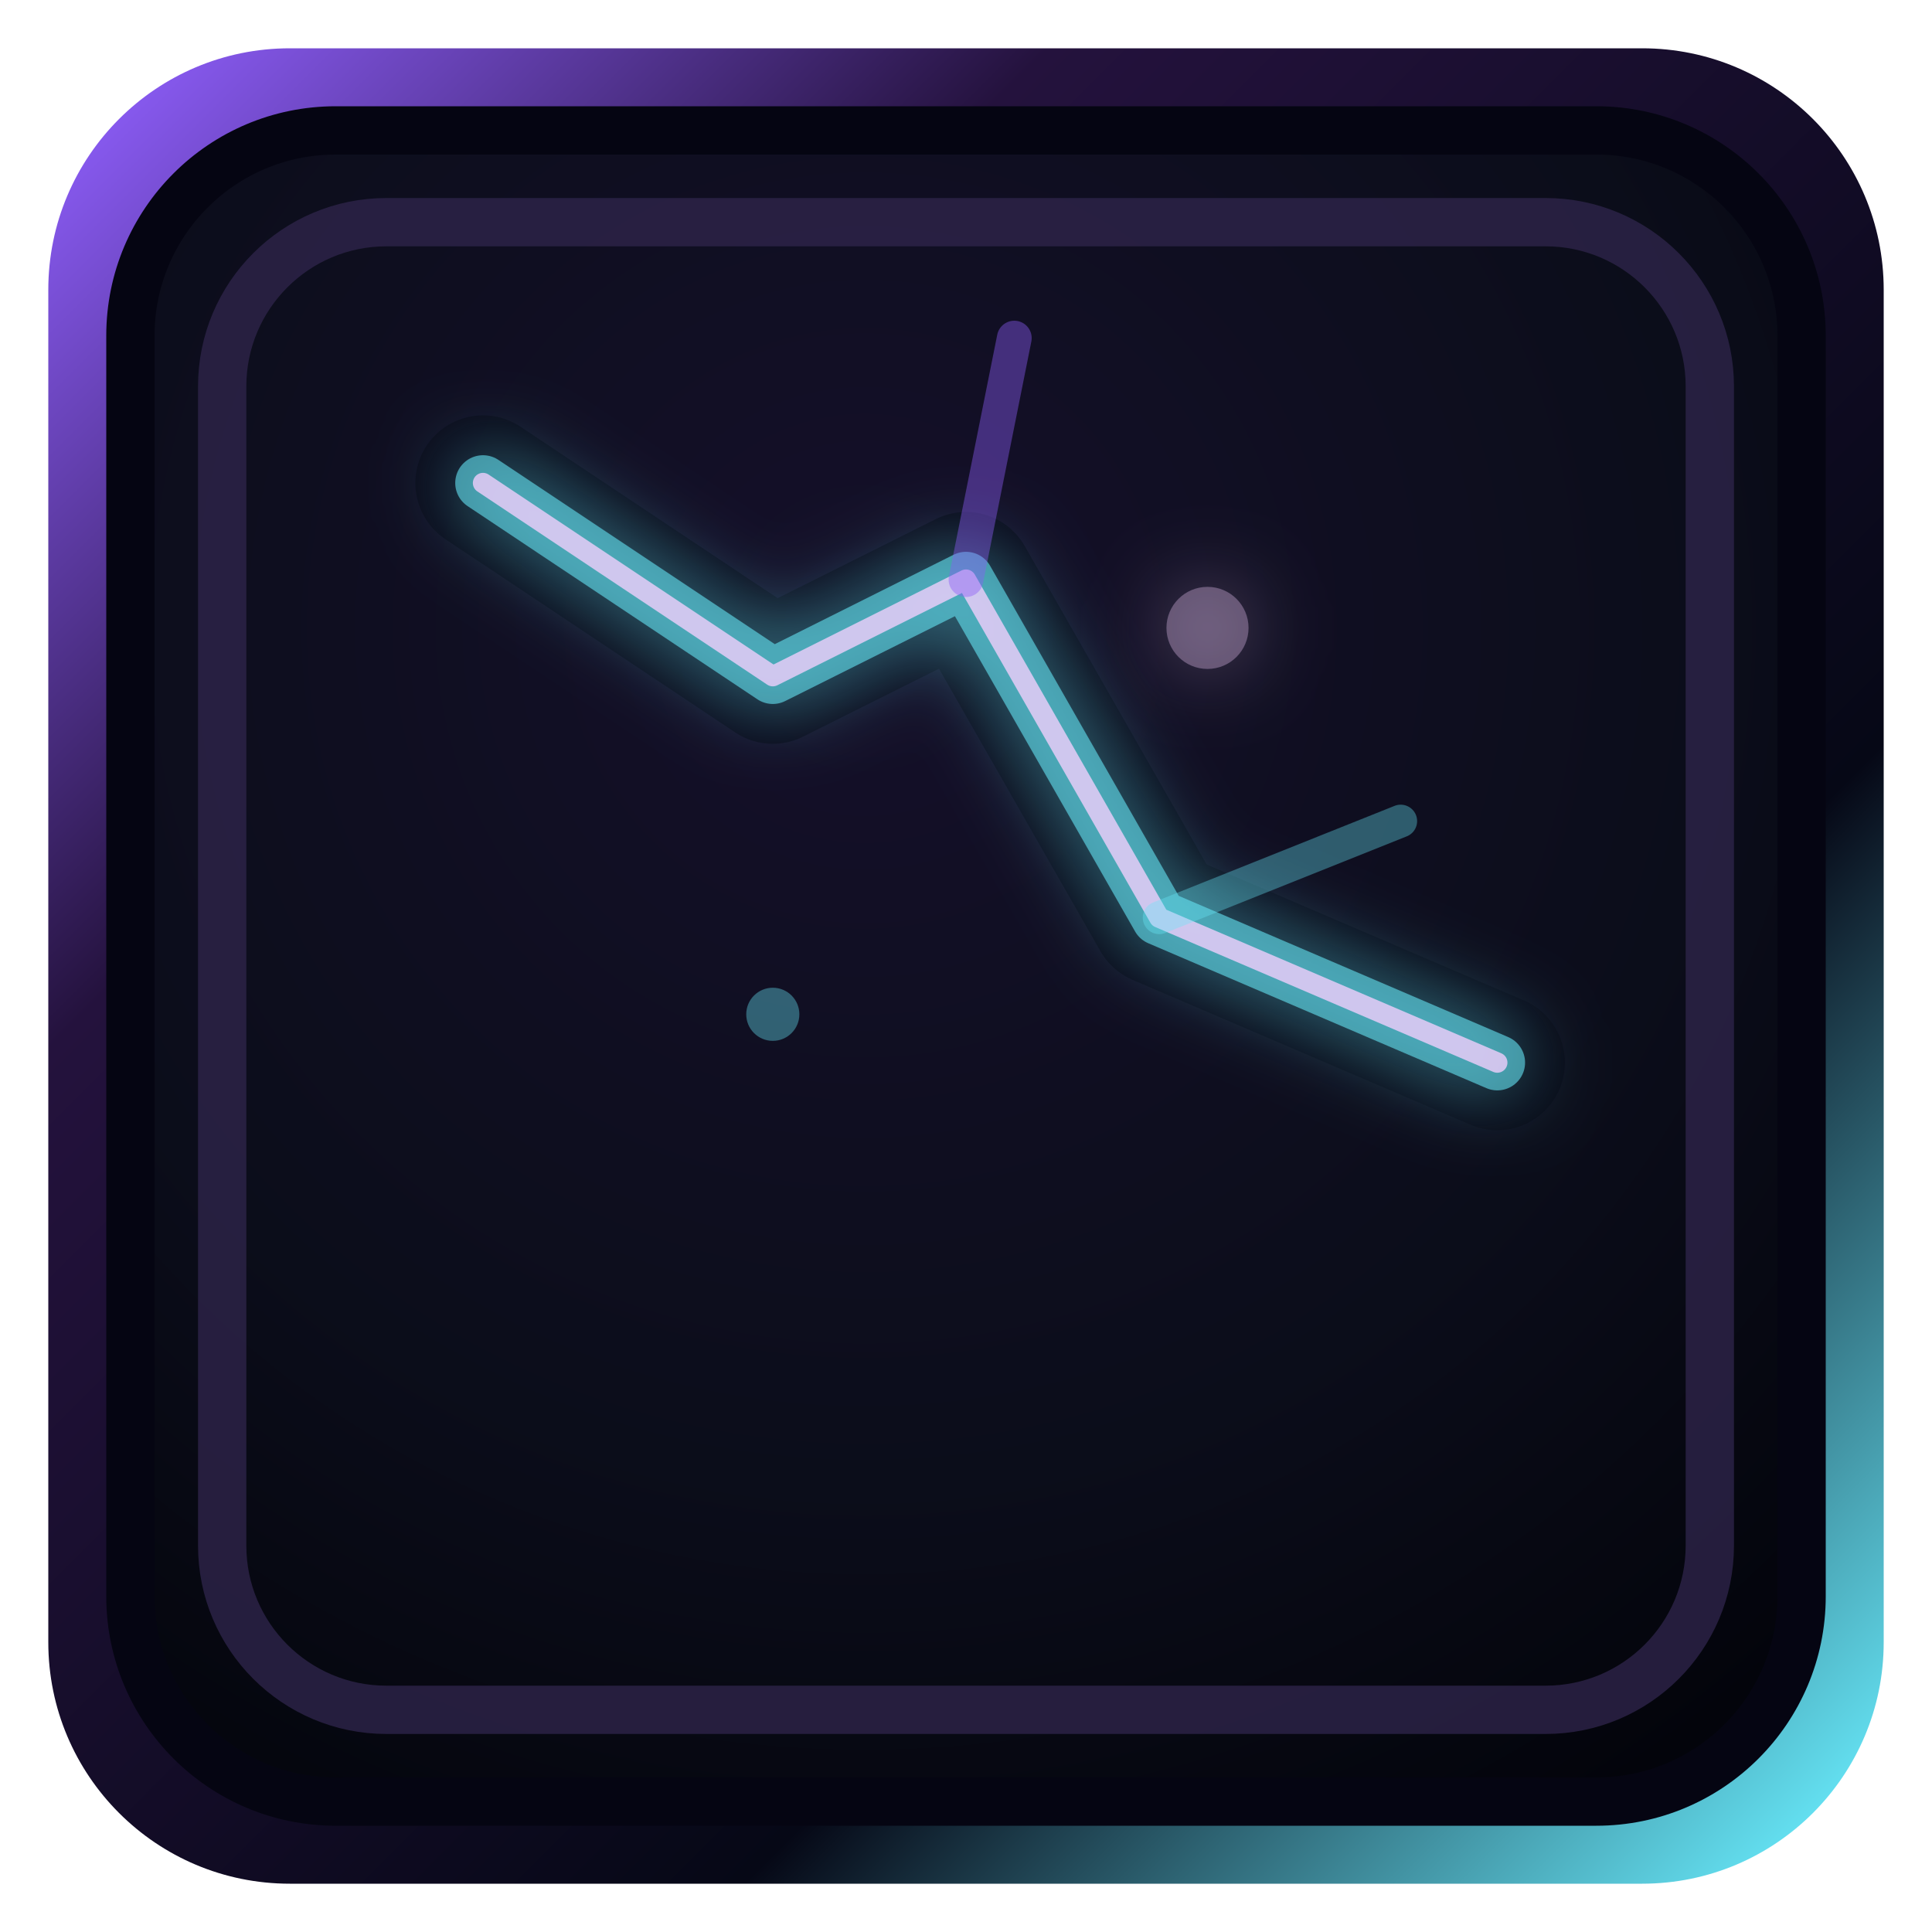
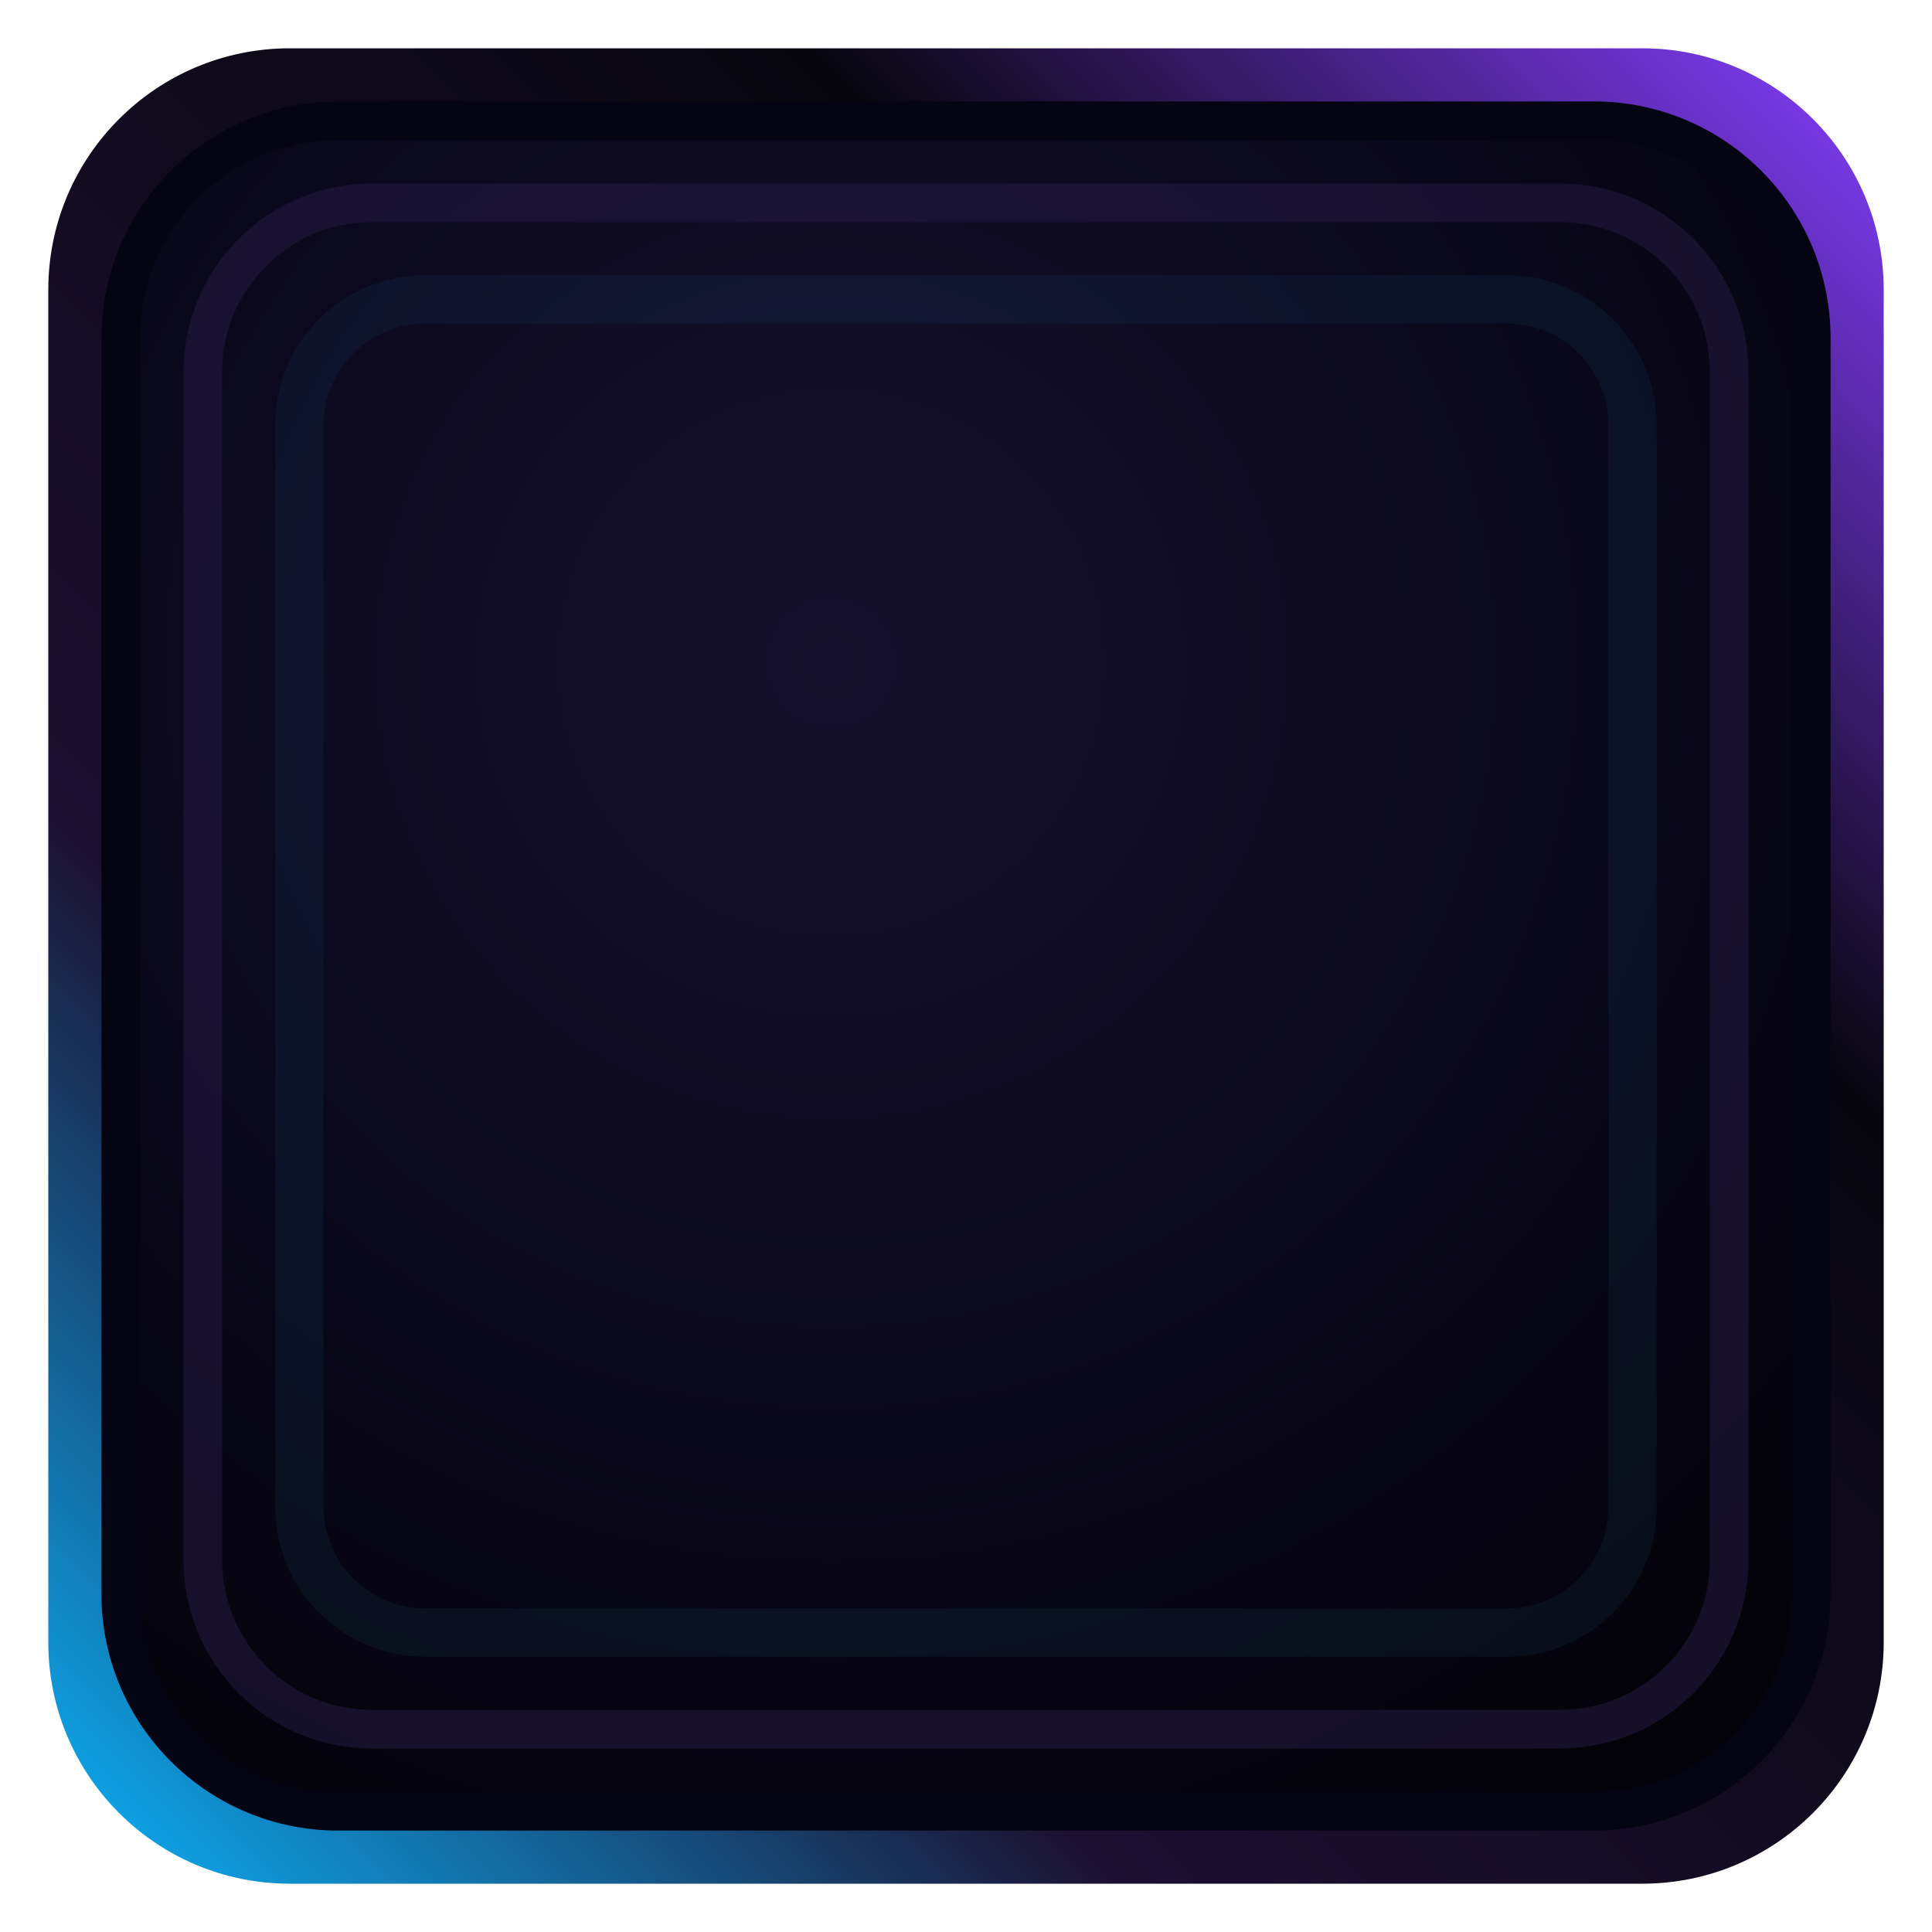
<svg xmlns="http://www.w3.org/2000/svg" width="40" height="40" viewBox="0 0 40 40" fill="none">
  <defs>
-     <linearGradient id="stormRim" x1="2" y1="2" x2="38" y2="38" gradientUnits="userSpaceOnUse">
-       <stop offset="0" stop-color="#8B5CF6" />
-       <stop offset="0.26" stop-color="#24123D" />
-       <stop offset="0.7" stop-color="#060816" />
-       <stop offset="1" stop-color="#67E8F9" />
+     <linearGradient id="rim" x1="2" y1="38" x2="38" y2="2" gradientUnits="userSpaceOnUse">
+       <stop offset="0" stop-color="#0EA5E9" />
+       <stop offset="0.28" stop-color="#1C1030" />
+       <stop offset="0.72" stop-color="#07060E" />
+       <stop offset="1" stop-color="#7C3AED" />
    </linearGradient>
-     <radialGradient id="stormStone" cx="0.44" cy="0.3" r="0.82">
-       <stop offset="0" stop-color="#15102A" />
-       <stop offset="0.62" stop-color="#0B0D1A" />
-       <stop offset="1" stop-color="#03040B" />
+     <radialGradient id="stone" cx="0.42" cy="0.32" r="0.8">
+       <stop offset="0" stop-color="#16112C" />
+       <stop offset="0.58" stop-color="#09071A" />
+       <stop offset="1" stop-color="#040309" />
    </radialGradient>
-     <filter id="stormGlow" x="-10" y="-10" width="60" height="60" color-interpolation-filters="sRGB">
-       <feGaussianBlur stdDeviation="0.85" result="blur" />
-       <feMerge>
-         <feMergeNode in="blur" />
-         <feMergeNode in="SourceGraphic" />
-       </feMerge>
-     </filter>
  </defs>
-   <rect x="1" y="1" width="38" height="38" rx="5" fill="url(#stormRim)" />
-   <rect x="2.7" y="2.7" width="34.6" height="34.6" rx="4.25" fill="url(#stormStone)" stroke="#050512" stroke-width="1" />
-   <rect x="4.6" y="4.6" width="30.8" height="30.8" rx="3.4" stroke="#2E244B" stroke-opacity="0.78" stroke-width="1" />
-   <path d="M10 10 L16 14 L20 12 L24 19 L31 22" stroke="#050512" stroke-width="2.8" stroke-linecap="round" stroke-linejoin="round" stroke-opacity="0.62" />
-   <path d="M10 10 L16 14 L20 12 L24 19 L31 22" stroke="#67E8F9" stroke-width="1.15" stroke-linecap="round" stroke-linejoin="round" stroke-opacity="0.58" filter="url(#stormGlow)" />
-   <path d="M10 10 L16 14 L20 12 L24 19 L31 22" stroke="#F5D0FE" stroke-width="0.42" stroke-linecap="round" stroke-linejoin="round" stroke-opacity="0.78" />
-   <path d="M20 12 L21 7" stroke="#8B5CF6" stroke-width="0.72" stroke-linecap="round" stroke-linejoin="round" stroke-opacity="0.42" />
-   <path d="M24 19 L29 17" stroke="#67E8F9" stroke-width="0.68" stroke-linecap="round" stroke-linejoin="round" stroke-opacity="0.36" />
-   <circle cx="25" cy="13" r="0.85" fill="#F5D0FE" fill-opacity="0.32" filter="url(#stormGlow)" />
-   <circle cx="16" cy="21" r="0.55" fill="#67E8F9" fill-opacity="0.38" />
+   <rect x="1" y="1" width="38" height="38" rx="5" fill="url(#rim)" />
+   <rect x="2.5" y="2.5" width="35" height="35" rx="4.5" fill="url(#stone)" stroke="#050412" stroke-width="0.8" />
+   <rect x="4.2" y="4.2" width="31.6" height="31.6" rx="3.5" stroke="#231A40" stroke-opacity="0.55" stroke-width="0.8" fill="none" />
+   <rect x="6.2" y="6.2" width="27.6" height="27.6" rx="2.6" stroke="#38BDF8" stroke-opacity="0.06" stroke-width="1" fill="none" />
</svg>
